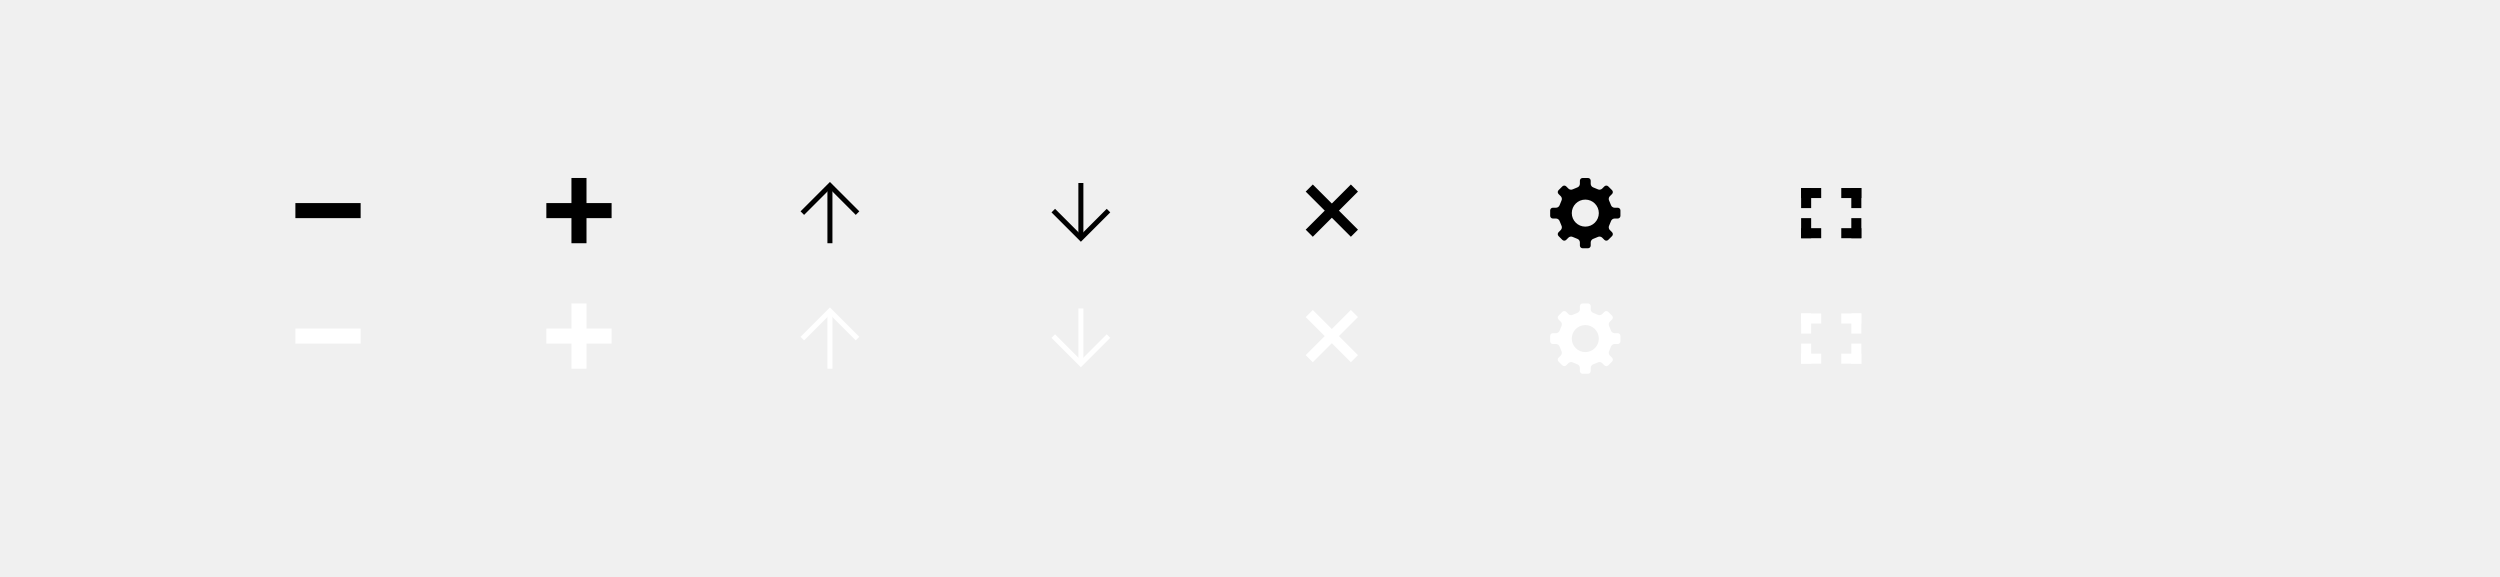
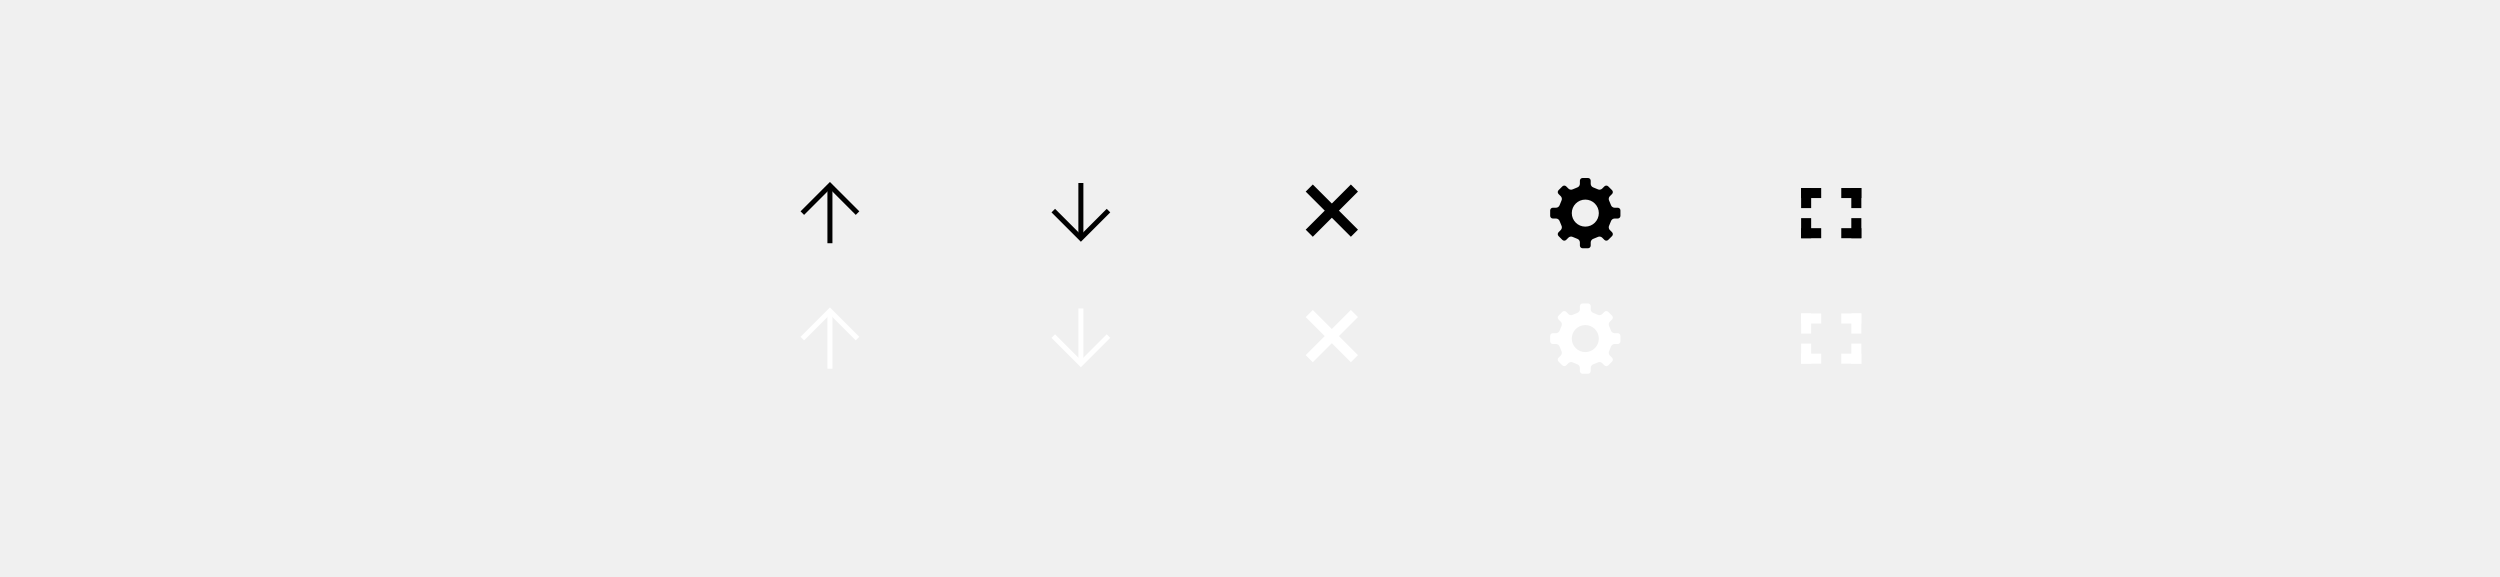
<svg xmlns="http://www.w3.org/2000/svg" version="1.1" id="Layer_1" x="0px" y="0px" width="498.1" height="114.891" viewBox="0 0 498.1 114.891" xml:space="preserve">
  <defs id="defs4276" />
  <path d="m 322.316,41.384 h -0.646 c -0.296,0 -0.611,-0.231 -0.698,-0.514 l -0.371,-0.902 c -0.139,-0.26 -0.082,-0.646 0.126,-0.855 l 0.459,-0.458 c 0.21,-0.21 0.21,-0.553 0,-0.762 l -0.763,-0.761 c -0.208,-0.209 -0.552,-0.209 -0.761,0 l -0.46,0.458 c -0.208,0.209 -0.595,0.266 -0.855,0.126 l -0.9,-0.371 c -0.283,-0.088 -0.514,-0.402 -0.514,-0.698 v -0.646 c 0,-0.296 -0.243,-0.539 -0.54,-0.539 h -1.077 c -0.296,0 -0.539,0.243 -0.539,0.539 v 0.646 c 0,0.296 -0.231,0.611 -0.514,0.698 l -0.901,0.371 c -0.262,0.14 -0.646,0.084 -0.856,-0.126 l -0.459,-0.458 c -0.21,-0.209 -0.551,-0.209 -0.761,0 l -0.761,0.761 c -0.211,0.209 -0.211,0.552 0,0.762 l 0.457,0.459 c 0.21,0.209 0.268,0.595 0.127,0.855 l -0.37,0.903 c -0.089,0.283 -0.402,0.514 -0.698,0.514 h -0.647 c -0.296,0 -0.539,0.243 -0.539,0.539 v 1.077 c 0,0.296 0.243,0.539 0.539,0.539 h 0.647 c 0.296,10e-4 0.61,0.232 0.697,0.515 l 0.371,0.902 c 0.141,0.261 0.083,0.647 -0.127,0.856 l -0.458,0.458 c -0.21,0.209 -0.21,0.552 0,0.762 l 0.762,0.762 c 0.21,0.21 0.552,0.21 0.761,0 l 0.459,-0.458 c 0.209,-0.209 0.594,-0.266 0.853,-0.125 l 0.904,0.371 c 0.282,0.088 0.514,0.402 0.514,0.698 v 0.645 c 0,0.296 0.243,0.538 0.539,0.538 h 1.077 c 0.297,0 0.54,-0.243 0.54,-0.538 v -0.645 c 0,-0.296 0.232,-0.61 0.514,-0.698 l 0.903,-0.371 c 0.26,-0.141 0.646,-0.084 0.856,0.125 l 0.457,0.458 c 0.209,0.21 0.552,0.21 0.761,0 l 0.763,-0.762 c 0.21,-0.21 0.21,-0.553 0,-0.762 l -0.459,-0.458 c -0.208,-0.208 -0.265,-0.595 -0.126,-0.856 l 0.371,-0.902 c 0.088,-0.283 0.404,-0.514 0.698,-0.514 h 0.646 c 0.296,0 0.538,-0.242 0.538,-0.538 v -1.078 c -10e-4,-0.3 -0.242,-0.542 -0.539,-0.542 z m -3.767,1.076 c 0,1.487 -1.206,2.692 -2.693,2.692 -1.488,0 -2.693,-1.205 -2.693,-2.692 0,-1.487 1.205,-2.692 2.693,-2.692 1.487,0 2.693,1.205 2.693,2.692 z" id="path4161" />
-   <path d="m 71.854,43.461 h -13 v -3 h 13 z" id="path4169" />
-   <g id="g4175" transform="translate(2.854443,4.466092)">
-     <path d="m 119,38.995 h -13 v -3 h 13 z" id="path4171" />
-     <path d="m 111,30.995 h 3 v 13 h -3" id="path4173" />
-   </g>
  <g id="g4181" transform="translate(2.854443,4.466092)">
    <polyline style="fill:none;stroke:#000000;stroke-miterlimit:10" points="157,37.995 162.5,32.495 168,37.995  " id="polyline4177" />
    <line style="fill:none;stroke:#000000;stroke-miterlimit:10" x1="162.5" y1="32.995" x2="162.5" y2="43.995" id="line4179" />
  </g>
  <g id="g4187" transform="translate(2.854443,4.466092)">
    <polyline style="fill:none;stroke:#000000;stroke-miterlimit:10" points="218,37.495 212.5,42.995 207,37.495  " id="polyline4183" />
    <line style="fill:none;stroke:#000000;stroke-miterlimit:10" x1="212.5" y1="42.995" x2="212.5" y2="31.995" id="line4185" />
  </g>
  <g id="g4205" transform="translate(2.854443,4.466092)">
    <rect x="356" y="32.995" width="2" height="4" id="rect4189" />
    <rect x="356" y="32.995" width="4" height="2" id="rect4191" />
    <rect x="366" y="38.995" width="2" height="4" id="rect4193" />
    <rect x="364" y="40.995" width="4" height="2" id="rect4195" />
    <rect x="364" y="32.995" width="4" height="2" id="rect4197" />
    <rect x="366" y="32.995" width="2" height="4" id="rect4199" />
    <rect x="356" y="40.995" width="4" height="2" id="rect4201" />
    <rect x="356" y="38.995" width="2" height="4" id="rect4203" />
  </g>
  <path style="fill:#ffffff" d="m 322.316,66.384 h -0.646 c -0.296,0 -0.611,-0.231 -0.698,-0.514 l -0.371,-0.902 c -0.139,-0.26 -0.082,-0.646 0.126,-0.855 l 0.459,-0.458 c 0.21,-0.21 0.21,-0.553 0,-0.762 l -0.763,-0.761 c -0.208,-0.209 -0.552,-0.209 -0.761,0 l -0.46,0.458 c -0.208,0.209 -0.595,0.266 -0.855,0.126 l -0.9,-0.371 c -0.283,-0.088 -0.514,-0.402 -0.514,-0.698 v -0.646 c 0,-0.296 -0.243,-0.539 -0.54,-0.539 h -1.077 c -0.296,0 -0.539,0.243 -0.539,0.539 v 0.646 c 0,0.296 -0.231,0.611 -0.514,0.698 l -0.901,0.371 c -0.262,0.14 -0.646,0.084 -0.856,-0.126 l -0.459,-0.458 c -0.21,-0.209 -0.551,-0.209 -0.761,0 l -0.761,0.761 c -0.211,0.209 -0.211,0.552 0,0.762 l 0.457,0.459 c 0.21,0.209 0.268,0.595 0.127,0.855 l -0.37,0.903 c -0.089,0.283 -0.402,0.514 -0.698,0.514 h -0.647 c -0.296,0 -0.539,0.243 -0.539,0.539 v 1.077 c 0,0.296 0.243,0.539 0.539,0.539 h 0.647 c 0.296,10e-4 0.61,0.233 0.697,0.515 l 0.371,0.902 c 0.141,0.261 0.083,0.647 -0.127,0.856 l -0.458,0.458 c -0.21,0.21 -0.21,0.552 0,0.762 l 0.762,0.762 c 0.21,0.21 0.552,0.21 0.761,0 l 0.459,-0.458 c 0.209,-0.209 0.594,-0.266 0.853,-0.125 l 0.904,0.372 c 0.282,0.088 0.514,0.402 0.514,0.698 v 0.645 c 0,0.296 0.243,0.538 0.539,0.538 h 1.077 c 0.297,0 0.54,-0.243 0.54,-0.538 v -0.645 c 0,-0.296 0.232,-0.61 0.514,-0.698 l 0.903,-0.372 c 0.26,-0.141 0.646,-0.084 0.856,0.125 l 0.457,0.458 c 0.209,0.21 0.552,0.21 0.761,0 l 0.763,-0.762 c 0.21,-0.21 0.21,-0.553 0,-0.762 l -0.459,-0.458 c -0.208,-0.208 -0.265,-0.595 -0.126,-0.856 l 0.371,-0.902 c 0.088,-0.282 0.404,-0.514 0.698,-0.514 h 0.646 c 0.296,0 0.538,-0.242 0.538,-0.538 v -1.078 c -10e-4,-0.3 -0.242,-0.542 -0.539,-0.542 z m -3.767,1.076 c 0,1.487 -1.206,2.692 -2.693,2.692 -1.488,0 -2.693,-1.205 -2.693,-2.692 0,-1.487 1.205,-2.692 2.693,-2.692 1.487,0 2.693,1.205 2.693,2.692 z" id="path4207" />
-   <path style="fill:#ffffff" d="m 71.854,68.461 h -13 v -3 h 13 z" id="path4215" />
-   <g id="g4221" transform="translate(2.854443,4.466092)">
-     <path style="fill:#ffffff" d="m 119,63.995 h -13 v -3 h 13 z" id="path4217" />
-     <path style="fill:#ffffff" d="m 111,55.995 h 3 v 13 h -3" id="path4219" />
-   </g>
  <g id="g4227" transform="translate(2.854443,4.466092)">
    <polyline style="fill:none;stroke:#ffffff;stroke-miterlimit:10" points="157,62.995 162.5,57.495 168,62.995  " id="polyline4223" />
    <line style="fill:none;stroke:#ffffff;stroke-miterlimit:10" x1="162.5" y1="57.995" x2="162.5" y2="68.995" id="line4225" />
  </g>
  <g id="g4233" transform="translate(2.854443,4.466092)">
    <polyline style="fill:none;stroke:#ffffff;stroke-miterlimit:10" points="218,62.495 212.5,67.995 207,62.495  " id="polyline4229" />
    <line style="fill:none;stroke:#ffffff;stroke-miterlimit:10" x1="212.5" y1="67.995" x2="212.5" y2="56.995" id="line4231" />
  </g>
  <g id="g4251" transform="translate(2.854443,4.466092)">
    <rect x="356" y="57.995" style="fill:#ffffff" width="2" height="4" id="rect4235" />
    <rect x="356" y="57.995" style="fill:#ffffff" width="4" height="2" id="rect4237" />
    <rect x="366" y="63.995" style="fill:#ffffff" width="2" height="4" id="rect4239" />
    <rect x="364" y="65.995" style="fill:#ffffff" width="4" height="2" id="rect4241" />
    <rect x="364" y="57.995" style="fill:#ffffff" width="4" height="2" id="rect4243" />
    <rect x="366" y="57.995" style="fill:#ffffff" width="2" height="4" id="rect4245" />
    <rect x="356" y="65.995" style="fill:#ffffff" width="4" height="2" id="rect4247" />
    <rect x="356" y="63.995" style="fill:#ffffff" width="2" height="4" id="rect4249" />
  </g>
  <g id="g4257" transform="translate(2.854443,4.466092)">
    <line style="fill:none;stroke:#000000;stroke-width:2;stroke-miterlimit:10" x1="258" y1="33" x2="267" y2="42" id="line4253" />
    <line style="fill:none;stroke:#000000;stroke-width:2;stroke-miterlimit:10" x1="267" y1="33" x2="258" y2="42" id="line4255" />
  </g>
  <g id="g4263" transform="translate(2.854443,4.466092)">
    <line style="fill:none;stroke:#ffffff;stroke-width:2;stroke-miterlimit:10" x1="258" y1="58" x2="267" y2="67" id="line4259" />
    <line style="fill:none;stroke:#ffffff;stroke-width:2;stroke-miterlimit:10" x1="267" y1="58" x2="258" y2="67" id="line4261" />
  </g>
</svg>
